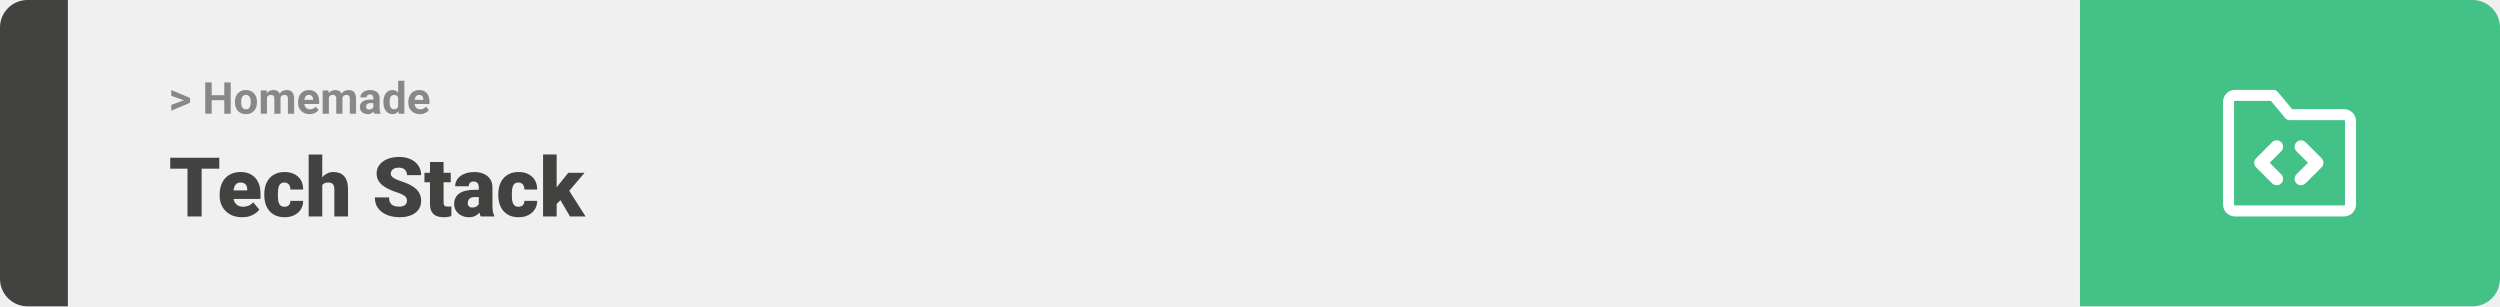
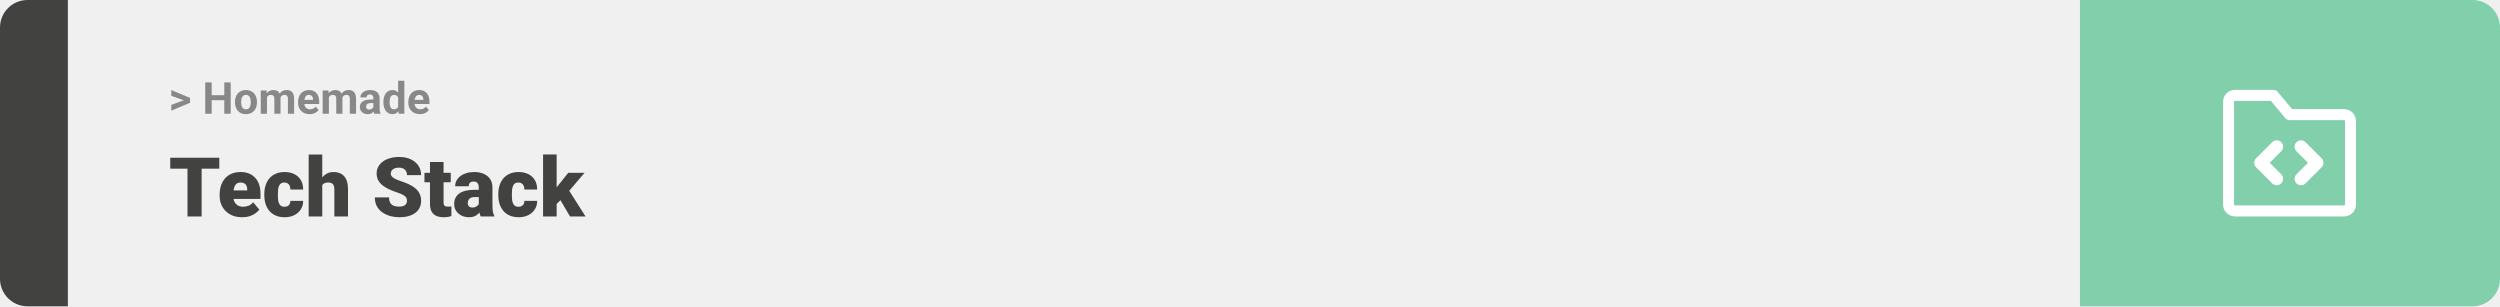
<svg xmlns="http://www.w3.org/2000/svg" width="1363" height="167" viewBox="0 0 1363 167" fill="none">
  <rect width="1363" height="167" rx="15" fill="#F0F0F0" />
  <path d="M0 15C0 6.716 6.716 0 15 0H37V167H15C6.716 167 0 160.284 0 152V15Z" fill="#424241" />
  <path d="M100.906 54.922L93.394 52.238V49.086L103.602 53.375V55.637L100.906 54.922ZM93.394 57.172L100.918 54.43L103.602 53.785V56.035L93.394 60.324V57.172ZM123.277 51.887V54.629H114.371V51.887H123.277ZM115.414 44.938V62H111.898V44.938H115.414ZM125.785 44.938V62H122.281V44.938H125.785ZM128.094 55.789V55.543C128.094 54.613 128.227 53.758 128.492 52.977C128.758 52.188 129.145 51.504 129.652 50.926C130.16 50.348 130.785 49.898 131.527 49.578C132.27 49.25 133.121 49.086 134.082 49.086C135.043 49.086 135.898 49.25 136.648 49.578C137.398 49.898 138.027 50.348 138.535 50.926C139.051 51.504 139.441 52.188 139.707 52.977C139.973 53.758 140.105 54.613 140.105 55.543V55.789C140.105 56.711 139.973 57.566 139.707 58.355C139.441 59.137 139.051 59.82 138.535 60.406C138.027 60.984 137.402 61.434 136.66 61.754C135.918 62.074 135.066 62.234 134.105 62.234C133.145 62.234 132.289 62.074 131.539 61.754C130.797 61.434 130.168 60.984 129.652 60.406C129.145 59.82 128.758 59.137 128.492 58.355C128.227 57.566 128.094 56.711 128.094 55.789ZM131.469 55.543V55.789C131.469 56.32 131.516 56.816 131.609 57.277C131.703 57.738 131.852 58.145 132.055 58.496C132.266 58.84 132.539 59.109 132.875 59.305C133.211 59.5 133.621 59.598 134.105 59.598C134.574 59.598 134.977 59.5 135.312 59.305C135.648 59.109 135.918 58.84 136.121 58.496C136.324 58.145 136.473 57.738 136.566 57.277C136.668 56.816 136.719 56.32 136.719 55.789V55.543C136.719 55.027 136.668 54.543 136.566 54.09C136.473 53.629 136.32 53.223 136.109 52.871C135.906 52.512 135.637 52.23 135.301 52.027C134.965 51.824 134.559 51.723 134.082 51.723C133.605 51.723 133.199 51.824 132.863 52.027C132.535 52.23 132.266 52.512 132.055 52.871C131.852 53.223 131.703 53.629 131.609 54.09C131.516 54.543 131.469 55.027 131.469 55.543ZM145.555 51.945V62H142.168V49.32H145.344L145.555 51.945ZM145.086 55.215H144.148C144.148 54.332 144.254 53.52 144.465 52.777C144.684 52.027 145 51.379 145.414 50.832C145.836 50.277 146.355 49.848 146.973 49.543C147.59 49.238 148.305 49.086 149.117 49.086C149.68 49.086 150.195 49.172 150.664 49.344C151.133 49.508 151.535 49.77 151.871 50.129C152.215 50.48 152.48 50.941 152.668 51.512C152.855 52.074 152.949 52.75 152.949 53.539V62H149.574V53.914C149.574 53.336 149.496 52.891 149.34 52.578C149.184 52.266 148.961 52.047 148.672 51.922C148.391 51.797 148.051 51.734 147.652 51.734C147.215 51.734 146.832 51.824 146.504 52.004C146.184 52.184 145.918 52.434 145.707 52.754C145.496 53.066 145.34 53.434 145.238 53.855C145.137 54.277 145.086 54.73 145.086 55.215ZM152.633 54.828L151.426 54.98C151.426 54.152 151.527 53.383 151.73 52.672C151.941 51.961 152.25 51.336 152.656 50.797C153.07 50.258 153.582 49.84 154.191 49.543C154.801 49.238 155.504 49.086 156.301 49.086C156.91 49.086 157.465 49.176 157.965 49.355C158.465 49.527 158.891 49.805 159.242 50.188C159.602 50.562 159.875 51.055 160.062 51.664C160.258 52.273 160.355 53.02 160.355 53.902V62H156.969V53.902C156.969 53.316 156.891 52.871 156.734 52.566C156.586 52.254 156.367 52.039 156.078 51.922C155.797 51.797 155.461 51.734 155.07 51.734C154.664 51.734 154.309 51.816 154.004 51.98C153.699 52.137 153.445 52.355 153.242 52.637C153.039 52.918 152.887 53.246 152.785 53.621C152.684 53.988 152.633 54.391 152.633 54.828ZM168.805 62.234C167.82 62.234 166.938 62.078 166.156 61.766C165.375 61.445 164.711 61.004 164.164 60.441C163.625 59.879 163.211 59.227 162.922 58.484C162.633 57.734 162.488 56.938 162.488 56.094V55.625C162.488 54.664 162.625 53.785 162.898 52.988C163.172 52.191 163.562 51.5 164.07 50.914C164.586 50.328 165.211 49.879 165.945 49.566C166.68 49.246 167.508 49.086 168.43 49.086C169.328 49.086 170.125 49.234 170.82 49.531C171.516 49.828 172.098 50.25 172.566 50.797C173.043 51.344 173.402 52 173.645 52.766C173.887 53.523 174.008 54.367 174.008 55.297V56.703H163.93V54.453H170.691V54.195C170.691 53.727 170.605 53.309 170.434 52.941C170.27 52.566 170.02 52.27 169.684 52.051C169.348 51.832 168.918 51.723 168.395 51.723C167.949 51.723 167.566 51.82 167.246 52.016C166.926 52.211 166.664 52.484 166.461 52.836C166.266 53.188 166.117 53.602 166.016 54.078C165.922 54.547 165.875 55.062 165.875 55.625V56.094C165.875 56.602 165.945 57.07 166.086 57.5C166.234 57.93 166.441 58.301 166.707 58.613C166.98 58.926 167.309 59.168 167.691 59.34C168.082 59.512 168.523 59.598 169.016 59.598C169.625 59.598 170.191 59.48 170.715 59.246C171.246 59.004 171.703 58.641 172.086 58.156L173.727 59.938C173.461 60.32 173.098 60.688 172.637 61.039C172.184 61.391 171.637 61.68 170.996 61.906C170.355 62.125 169.625 62.234 168.805 62.234ZM179.305 51.945V62H175.918V49.32H179.094L179.305 51.945ZM178.836 55.215H177.898C177.898 54.332 178.004 53.52 178.215 52.777C178.434 52.027 178.75 51.379 179.164 50.832C179.586 50.277 180.105 49.848 180.723 49.543C181.34 49.238 182.055 49.086 182.867 49.086C183.43 49.086 183.945 49.172 184.414 49.344C184.883 49.508 185.285 49.77 185.621 50.129C185.965 50.48 186.23 50.941 186.418 51.512C186.605 52.074 186.699 52.75 186.699 53.539V62H183.324V53.914C183.324 53.336 183.246 52.891 183.09 52.578C182.934 52.266 182.711 52.047 182.422 51.922C182.141 51.797 181.801 51.734 181.402 51.734C180.965 51.734 180.582 51.824 180.254 52.004C179.934 52.184 179.668 52.434 179.457 52.754C179.246 53.066 179.09 53.434 178.988 53.855C178.887 54.277 178.836 54.73 178.836 55.215ZM186.383 54.828L185.176 54.98C185.176 54.152 185.277 53.383 185.48 52.672C185.691 51.961 186 51.336 186.406 50.797C186.82 50.258 187.332 49.84 187.941 49.543C188.551 49.238 189.254 49.086 190.051 49.086C190.66 49.086 191.215 49.176 191.715 49.355C192.215 49.527 192.641 49.805 192.992 50.188C193.352 50.562 193.625 51.055 193.812 51.664C194.008 52.273 194.105 53.02 194.105 53.902V62H190.719V53.902C190.719 53.316 190.641 52.871 190.484 52.566C190.336 52.254 190.117 52.039 189.828 51.922C189.547 51.797 189.211 51.734 188.82 51.734C188.414 51.734 188.059 51.816 187.754 51.98C187.449 52.137 187.195 52.355 186.992 52.637C186.789 52.918 186.637 53.246 186.535 53.621C186.434 53.988 186.383 54.391 186.383 54.828ZM203.562 59.141V53.492C203.562 53.086 203.496 52.738 203.363 52.449C203.23 52.152 203.023 51.922 202.742 51.758C202.469 51.594 202.113 51.512 201.676 51.512C201.301 51.512 200.977 51.578 200.703 51.711C200.43 51.836 200.219 52.02 200.07 52.262C199.922 52.496 199.848 52.773 199.848 53.094H196.473C196.473 52.555 196.598 52.043 196.848 51.559C197.098 51.074 197.461 50.648 197.938 50.281C198.414 49.906 198.98 49.613 199.637 49.402C200.301 49.191 201.043 49.086 201.863 49.086C202.848 49.086 203.723 49.25 204.488 49.578C205.254 49.906 205.855 50.398 206.293 51.055C206.738 51.711 206.961 52.531 206.961 53.516V58.941C206.961 59.637 207.004 60.207 207.09 60.652C207.176 61.09 207.301 61.473 207.465 61.801V62H204.055C203.891 61.656 203.766 61.227 203.68 60.711C203.602 60.188 203.562 59.664 203.562 59.141ZM204.008 54.277L204.031 56.188H202.145C201.699 56.188 201.312 56.238 200.984 56.34C200.656 56.441 200.387 56.586 200.176 56.773C199.965 56.953 199.809 57.164 199.707 57.406C199.613 57.648 199.566 57.914 199.566 58.203C199.566 58.492 199.633 58.754 199.766 58.988C199.898 59.215 200.09 59.395 200.34 59.527C200.59 59.652 200.883 59.715 201.219 59.715C201.727 59.715 202.168 59.613 202.543 59.41C202.918 59.207 203.207 58.957 203.41 58.66C203.621 58.363 203.73 58.082 203.738 57.816L204.629 59.246C204.504 59.566 204.332 59.898 204.113 60.242C203.902 60.586 203.633 60.91 203.305 61.215C202.977 61.512 202.582 61.758 202.121 61.953C201.66 62.141 201.113 62.234 200.48 62.234C199.676 62.234 198.945 62.074 198.289 61.754C197.641 61.426 197.125 60.977 196.742 60.406C196.367 59.828 196.18 59.172 196.18 58.438C196.18 57.773 196.305 57.184 196.555 56.668C196.805 56.152 197.172 55.719 197.656 55.367C198.148 55.008 198.762 54.738 199.496 54.559C200.23 54.371 201.082 54.277 202.051 54.277H204.008ZM217.051 59.234V44H220.449V62H217.391L217.051 59.234ZM209.035 55.812V55.566C209.035 54.598 209.145 53.719 209.363 52.93C209.582 52.133 209.902 51.449 210.324 50.879C210.746 50.309 211.266 49.867 211.883 49.555C212.5 49.242 213.203 49.086 213.992 49.086C214.734 49.086 215.383 49.242 215.938 49.555C216.5 49.867 216.977 50.312 217.367 50.891C217.766 51.461 218.086 52.137 218.328 52.918C218.57 53.691 218.746 54.539 218.855 55.461V56C218.746 56.883 218.57 57.703 218.328 58.461C218.086 59.219 217.766 59.883 217.367 60.453C216.977 61.016 216.5 61.453 215.938 61.766C215.375 62.078 214.719 62.234 213.969 62.234C213.18 62.234 212.477 62.074 211.859 61.754C211.25 61.434 210.734 60.984 210.312 60.406C209.898 59.828 209.582 59.148 209.363 58.367C209.145 57.586 209.035 56.734 209.035 55.812ZM212.41 55.566V55.812C212.41 56.336 212.449 56.824 212.527 57.277C212.613 57.73 212.75 58.133 212.938 58.484C213.133 58.828 213.383 59.098 213.688 59.293C214 59.48 214.379 59.574 214.824 59.574C215.402 59.574 215.879 59.445 216.254 59.188C216.629 58.922 216.914 58.559 217.109 58.098C217.312 57.637 217.43 57.105 217.461 56.504V54.969C217.438 54.477 217.367 54.035 217.25 53.645C217.141 53.246 216.977 52.906 216.758 52.625C216.547 52.344 216.281 52.125 215.961 51.969C215.648 51.812 215.277 51.734 214.848 51.734C214.41 51.734 214.035 51.836 213.723 52.039C213.41 52.234 213.156 52.504 212.961 52.848C212.773 53.191 212.633 53.598 212.539 54.066C212.453 54.527 212.41 55.027 212.41 55.566ZM228.922 62.234C227.938 62.234 227.055 62.078 226.273 61.766C225.492 61.445 224.828 61.004 224.281 60.441C223.742 59.879 223.328 59.227 223.039 58.484C222.75 57.734 222.605 56.938 222.605 56.094V55.625C222.605 54.664 222.742 53.785 223.016 52.988C223.289 52.191 223.68 51.5 224.188 50.914C224.703 50.328 225.328 49.879 226.062 49.566C226.797 49.246 227.625 49.086 228.547 49.086C229.445 49.086 230.242 49.234 230.938 49.531C231.633 49.828 232.215 50.25 232.684 50.797C233.16 51.344 233.52 52 233.762 52.766C234.004 53.523 234.125 54.367 234.125 55.297V56.703H224.047V54.453H230.809V54.195C230.809 53.727 230.723 53.309 230.551 52.941C230.387 52.566 230.137 52.27 229.801 52.051C229.465 51.832 229.035 51.723 228.512 51.723C228.066 51.723 227.684 51.82 227.363 52.016C227.043 52.211 226.781 52.484 226.578 52.836C226.383 53.188 226.234 53.602 226.133 54.078C226.039 54.547 225.992 55.062 225.992 55.625V56.094C225.992 56.602 226.062 57.07 226.203 57.5C226.352 57.93 226.559 58.301 226.824 58.613C227.098 58.926 227.426 59.168 227.809 59.34C228.199 59.512 228.641 59.598 229.133 59.598C229.742 59.598 230.309 59.48 230.832 59.246C231.363 59.004 231.82 58.641 232.203 58.156L233.844 59.938C233.578 60.32 233.215 60.688 232.754 61.039C232.301 61.391 231.754 61.68 231.113 61.906C230.473 62.125 229.742 62.234 228.922 62.234Z" fill="#888888" />
  <path d="M109.93 86.008V118H102.217V86.008H109.93ZM119.554 86.008V91.962H92.813V86.008H119.554ZM132.012 118.439C130.079 118.439 128.35 118.139 126.827 117.539C125.303 116.923 124.014 116.081 122.959 115.012C121.919 113.942 121.121 112.712 120.564 111.32C120.022 109.929 119.751 108.457 119.751 106.904V106.069C119.751 104.326 119.993 102.714 120.477 101.235C120.96 99.741 121.678 98.437 122.63 97.324C123.582 96.21 124.776 95.346 126.211 94.731C127.647 94.101 129.317 93.786 131.221 93.786C132.906 93.786 134.415 94.057 135.748 94.599C137.081 95.141 138.208 95.918 139.131 96.928C140.069 97.939 140.779 99.162 141.263 100.598C141.761 102.033 142.01 103.645 142.01 105.432V108.442H122.586V103.806H134.781V103.234C134.795 102.443 134.656 101.77 134.363 101.213C134.085 100.656 133.675 100.231 133.133 99.939C132.591 99.645 131.932 99.499 131.155 99.499C130.35 99.499 129.683 99.675 129.156 100.026C128.643 100.378 128.24 100.861 127.947 101.477C127.669 102.077 127.471 102.773 127.354 103.564C127.237 104.355 127.178 105.19 127.178 106.069V106.904C127.178 107.783 127.295 108.581 127.53 109.299C127.779 110.017 128.13 110.632 128.584 111.145C129.053 111.643 129.61 112.031 130.254 112.309C130.914 112.587 131.661 112.727 132.496 112.727C133.506 112.727 134.502 112.536 135.484 112.155C136.465 111.774 137.308 111.145 138.011 110.266L141.373 114.265C140.889 114.953 140.201 115.62 139.307 116.264C138.428 116.909 137.374 117.436 136.143 117.846C134.913 118.242 133.536 118.439 132.012 118.439ZM155.062 112.727C155.75 112.727 156.336 112.602 156.819 112.353C157.317 112.089 157.691 111.723 157.94 111.254C158.204 110.771 158.328 110.192 158.313 109.519H165.279C165.293 111.306 164.854 112.873 163.96 114.221C163.082 115.554 161.88 116.594 160.357 117.341C158.848 118.073 157.142 118.439 155.237 118.439C153.377 118.439 151.751 118.139 150.359 117.539C148.968 116.923 147.803 116.074 146.866 114.99C145.943 113.891 145.247 112.609 144.778 111.145C144.324 109.68 144.097 108.09 144.097 106.376V105.871C144.097 104.157 144.324 102.568 144.778 101.103C145.247 99.624 145.943 98.342 146.866 97.258C147.803 96.159 148.96 95.31 150.337 94.709C151.729 94.094 153.348 93.786 155.193 93.786C157.171 93.786 158.914 94.16 160.423 94.907C161.946 95.654 163.14 96.738 164.004 98.159C164.869 99.58 165.293 101.301 165.279 103.322H158.313C158.328 102.604 158.218 101.96 157.984 101.389C157.75 100.817 157.383 100.363 156.885 100.026C156.402 99.675 155.779 99.499 155.018 99.499C154.256 99.499 153.641 99.668 153.172 100.004C152.703 100.341 152.344 100.81 152.095 101.411C151.861 101.997 151.7 102.67 151.612 103.432C151.539 104.194 151.502 105.007 151.502 105.871V106.376C151.502 107.255 151.539 108.083 151.612 108.859C151.7 109.621 151.868 110.295 152.117 110.881C152.366 111.452 152.725 111.906 153.194 112.243C153.663 112.565 154.285 112.727 155.062 112.727ZM175.694 84.25V118H168.289V84.25H175.694ZM174.815 105.3L173.079 105.344C173.079 103.674 173.284 102.136 173.694 100.729C174.104 99.323 174.69 98.1 175.452 97.06C176.214 96.02 177.129 95.214 178.199 94.643C179.268 94.072 180.455 93.786 181.758 93.786C182.93 93.786 184 93.955 184.966 94.291C185.948 94.628 186.79 95.17 187.493 95.918C188.211 96.665 188.76 97.639 189.141 98.84C189.537 100.041 189.734 101.506 189.734 103.234V118H182.286V103.19C182.286 102.224 182.146 101.477 181.868 100.949C181.604 100.407 181.224 100.034 180.726 99.829C180.228 99.609 179.62 99.499 178.902 99.499C178.038 99.499 177.334 99.645 176.792 99.939C176.25 100.231 175.833 100.642 175.54 101.169C175.262 101.682 175.071 102.29 174.969 102.993C174.866 103.696 174.815 104.465 174.815 105.3ZM221.88 109.497C221.88 108.999 221.807 108.552 221.661 108.156C221.514 107.746 221.243 107.365 220.848 107.014C220.452 106.662 219.881 106.311 219.134 105.959C218.401 105.593 217.435 105.212 216.233 104.816C214.827 104.348 213.472 103.82 212.168 103.234C210.865 102.634 209.7 101.938 208.675 101.147C207.649 100.341 206.836 99.404 206.236 98.335C205.635 97.251 205.335 95.991 205.335 94.555C205.335 93.178 205.643 91.94 206.258 90.842C206.873 89.728 207.73 88.784 208.829 88.007C209.942 87.216 211.246 86.616 212.74 86.206C214.234 85.781 215.867 85.568 217.64 85.568C219.983 85.568 222.049 85.978 223.836 86.799C225.638 87.605 227.044 88.754 228.055 90.249C229.08 91.728 229.593 93.478 229.593 95.5H221.924C221.924 94.694 221.756 93.984 221.419 93.369C221.097 92.753 220.606 92.27 219.947 91.918C219.288 91.567 218.46 91.391 217.464 91.391C216.497 91.391 215.684 91.538 215.025 91.831C214.366 92.124 213.868 92.519 213.531 93.017C213.194 93.501 213.025 94.035 213.025 94.621C213.025 95.105 213.157 95.544 213.421 95.939C213.699 96.32 214.087 96.679 214.585 97.016C215.098 97.353 215.713 97.675 216.431 97.983C217.164 98.29 217.984 98.591 218.892 98.884C220.591 99.426 222.1 100.034 223.418 100.708C224.751 101.367 225.872 102.121 226.78 102.971C227.703 103.806 228.399 104.758 228.868 105.827C229.351 106.896 229.593 108.105 229.593 109.453C229.593 110.888 229.314 112.163 228.758 113.276C228.201 114.389 227.403 115.334 226.363 116.11C225.323 116.872 224.078 117.451 222.627 117.846C221.177 118.242 219.559 118.439 217.771 118.439C216.131 118.439 214.512 118.234 212.916 117.824C211.333 117.399 209.898 116.755 208.609 115.891C207.32 115.012 206.287 113.891 205.511 112.529C204.749 111.152 204.368 109.519 204.368 107.629H212.103C212.103 108.566 212.227 109.357 212.476 110.002C212.725 110.646 213.091 111.167 213.575 111.562C214.058 111.943 214.651 112.221 215.354 112.397C216.058 112.558 216.863 112.639 217.771 112.639C218.753 112.639 219.544 112.5 220.145 112.221C220.745 111.928 221.185 111.547 221.463 111.079C221.741 110.595 221.88 110.068 221.88 109.497ZM245.743 94.226V99.367H231.417V94.226H245.743ZM234.427 88.315H241.832V110.244C241.832 110.874 241.905 111.364 242.051 111.716C242.198 112.053 242.447 112.294 242.798 112.441C243.165 112.573 243.648 112.639 244.249 112.639C244.673 112.639 245.025 112.631 245.303 112.617C245.582 112.587 245.845 112.551 246.094 112.507V117.802C245.464 118.007 244.805 118.161 244.117 118.264C243.428 118.381 242.696 118.439 241.919 118.439C240.337 118.439 238.982 118.19 237.854 117.692C236.741 117.194 235.892 116.411 235.306 115.341C234.72 114.272 234.427 112.88 234.427 111.167V88.315ZM261.036 112.023V102.224C261.036 101.55 260.94 100.971 260.75 100.488C260.56 100.004 260.259 99.631 259.849 99.367C259.439 99.089 258.89 98.95 258.201 98.95C257.645 98.95 257.168 99.045 256.773 99.235C256.377 99.426 256.077 99.711 255.872 100.092C255.667 100.473 255.564 100.957 255.564 101.542H248.16C248.16 100.444 248.401 99.426 248.885 98.488C249.383 97.536 250.086 96.709 250.994 96.005C251.917 95.302 253.016 94.76 254.29 94.379C255.579 93.984 257.015 93.786 258.597 93.786C260.486 93.786 262.171 94.101 263.65 94.731C265.145 95.361 266.324 96.306 267.188 97.565C268.052 98.811 268.484 100.378 268.484 102.268V112.001C268.484 113.554 268.572 114.733 268.748 115.539C268.924 116.33 269.173 117.026 269.495 117.626V118H262.068C261.717 117.268 261.453 116.374 261.277 115.319C261.116 114.25 261.036 113.151 261.036 112.023ZM261.937 103.476L261.98 107.431H258.707C258.018 107.431 257.432 107.526 256.949 107.717C256.48 107.907 256.099 108.171 255.806 108.508C255.528 108.83 255.323 109.196 255.191 109.606C255.074 110.017 255.015 110.449 255.015 110.903C255.015 111.342 255.118 111.738 255.323 112.089C255.542 112.426 255.835 112.69 256.202 112.88C256.568 113.071 256.978 113.166 257.432 113.166C258.252 113.166 258.948 113.012 259.52 112.705C260.105 112.382 260.552 111.994 260.86 111.54C261.167 111.086 261.321 110.661 261.321 110.266L262.947 113.298C262.654 113.884 262.317 114.477 261.937 115.078C261.57 115.678 261.109 116.235 260.552 116.748C260.01 117.246 259.344 117.656 258.553 117.978C257.762 118.286 256.802 118.439 255.674 118.439C254.209 118.439 252.862 118.139 251.631 117.539C250.416 116.938 249.441 116.103 248.709 115.034C247.977 113.95 247.61 112.705 247.61 111.298C247.61 110.068 247.83 108.969 248.27 108.002C248.724 107.036 249.405 106.215 250.313 105.542C251.221 104.868 252.378 104.355 253.785 104.003C255.191 103.652 256.846 103.476 258.75 103.476H261.937ZM282.635 112.727C283.323 112.727 283.909 112.602 284.393 112.353C284.891 112.089 285.264 111.723 285.513 111.254C285.777 110.771 285.901 110.192 285.887 109.519H292.852C292.867 111.306 292.427 112.873 291.534 114.221C290.655 115.554 289.454 116.594 287.93 117.341C286.421 118.073 284.715 118.439 282.811 118.439C280.95 118.439 279.324 118.139 277.933 117.539C276.541 116.923 275.376 116.074 274.439 114.99C273.516 113.891 272.82 112.609 272.352 111.145C271.897 109.68 271.67 108.09 271.67 106.376V105.871C271.67 104.157 271.897 102.568 272.352 101.103C272.82 99.624 273.516 98.342 274.439 97.258C275.376 96.159 276.534 95.31 277.911 94.709C279.302 94.094 280.921 93.786 282.767 93.786C284.744 93.786 286.487 94.16 287.996 94.907C289.52 95.654 290.713 96.738 291.578 98.159C292.442 99.58 292.867 101.301 292.852 103.322H285.887C285.901 102.604 285.792 101.96 285.557 101.389C285.323 100.817 284.957 100.363 284.458 100.026C283.975 99.675 283.353 99.499 282.591 99.499C281.829 99.499 281.214 99.668 280.745 100.004C280.276 100.341 279.917 100.81 279.668 101.411C279.434 101.997 279.273 102.67 279.185 103.432C279.112 104.194 279.075 105.007 279.075 105.871V106.376C279.075 107.255 279.112 108.083 279.185 108.859C279.273 109.621 279.441 110.295 279.69 110.881C279.939 111.452 280.298 111.906 280.767 112.243C281.236 112.565 281.858 112.727 282.635 112.727ZM303.487 84.228V118H296.082V84.228H303.487ZM318.692 94.226L308.365 106.333L302.959 111.738L299.729 107.036L304.234 101.169L309.815 94.226H318.692ZM310.76 118L304.41 107.167L309.881 103.278L319.241 118H310.76Z" fill="#424241" />
-   <path d="M1363 15C1363 6.716 1356.28 0 1348 0H1134V167H1348C1356.28 167 1363 160.284 1363 152V15Z" fill="#43C187" />
+   <path d="M1363 15C1363 6.716 1356.28 0 1348 0H1134V167H1348C1356.28 167 1363 160.284 1363 152V15Z" fill="#81CFAB" />
  <path fill-rule="evenodd" clip-rule="evenodd" d="M1218.5 55C1218.37 55 1218.24 55.053 1218.15 55.146C1218.05 55.24 1218 55.367 1218 55.5V111.5C1218 111.633 1218.05 111.76 1218.15 111.854C1218.24 111.947 1218.37 112 1218.5 112H1278C1278.13 112 1278.26 111.947 1278.35 111.854C1278.45 111.76 1278.5 111.633 1278.5 111.5V66C1278.5 65.867 1278.45 65.74 1278.35 65.646C1278.26 65.553 1278.13 65.5 1278 65.5H1248.25C1247.36 65.5 1246.52 65.105 1245.95 64.421L1238.09 55H1218.5ZM1213.9 50.904C1215.12 49.685 1216.78 49 1218.5 49H1239.5C1240.39 49 1241.23 49.395 1241.8 50.079L1249.66 59.5H1278C1279.72 59.5 1281.38 60.185 1282.6 61.404C1283.82 62.623 1284.5 64.276 1284.5 66V111.5C1284.5 113.224 1283.82 114.877 1282.6 116.096C1281.38 117.315 1279.72 118 1278 118H1218.5C1216.78 118 1215.12 117.315 1213.9 116.096C1212.68 114.877 1212 113.224 1212 111.5V55.5C1212 53.776 1212.68 52.123 1213.9 50.904Z" fill="white" />
  <path fill-rule="evenodd" clip-rule="evenodd" d="M1243.72 77.525C1245.09 78.892 1245.09 81.108 1243.72 82.475L1237.45 88.75L1243.72 95.025C1245.09 96.392 1245.09 98.608 1243.72 99.975C1242.36 101.342 1240.14 101.342 1238.78 99.975L1230.03 91.225C1228.66 89.858 1228.66 87.642 1230.03 86.275L1238.78 77.525C1240.14 76.158 1242.36 76.158 1243.72 77.525Z" fill="white" />
  <path fill-rule="evenodd" clip-rule="evenodd" d="M1252.03 99.975C1250.66 98.608 1250.66 96.392 1252.03 95.025L1258.3 88.75L1252.03 82.475C1250.66 81.108 1250.66 78.892 1252.03 77.525C1253.39 76.158 1255.61 76.158 1256.97 77.525L1265.72 86.275C1267.09 87.642 1267.09 89.858 1265.72 91.225L1256.97 99.975C1255.61 101.342 1253.39 101.342 1252.03 99.975Z" fill="white" />
</svg>
